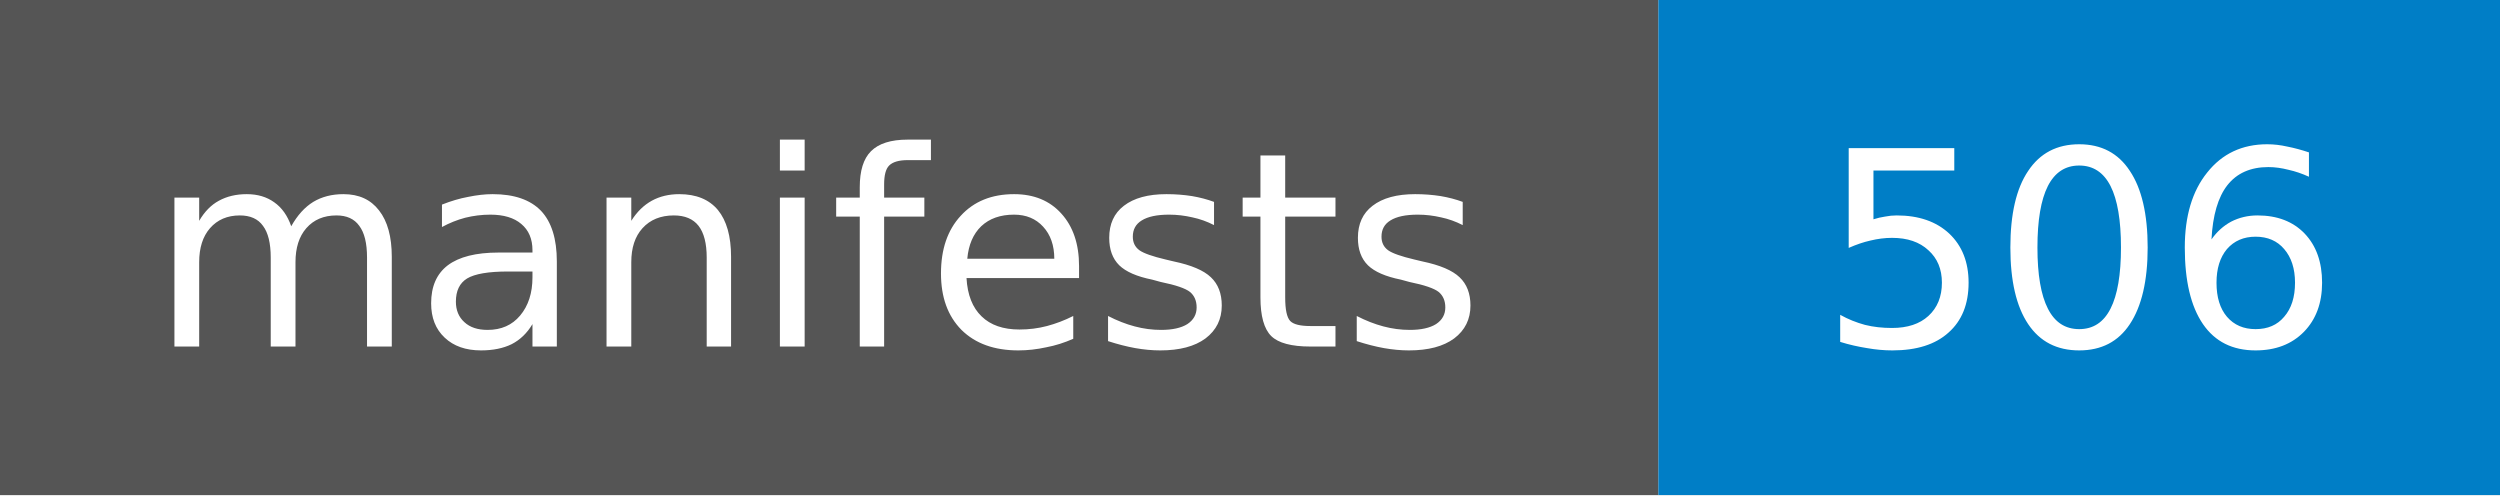
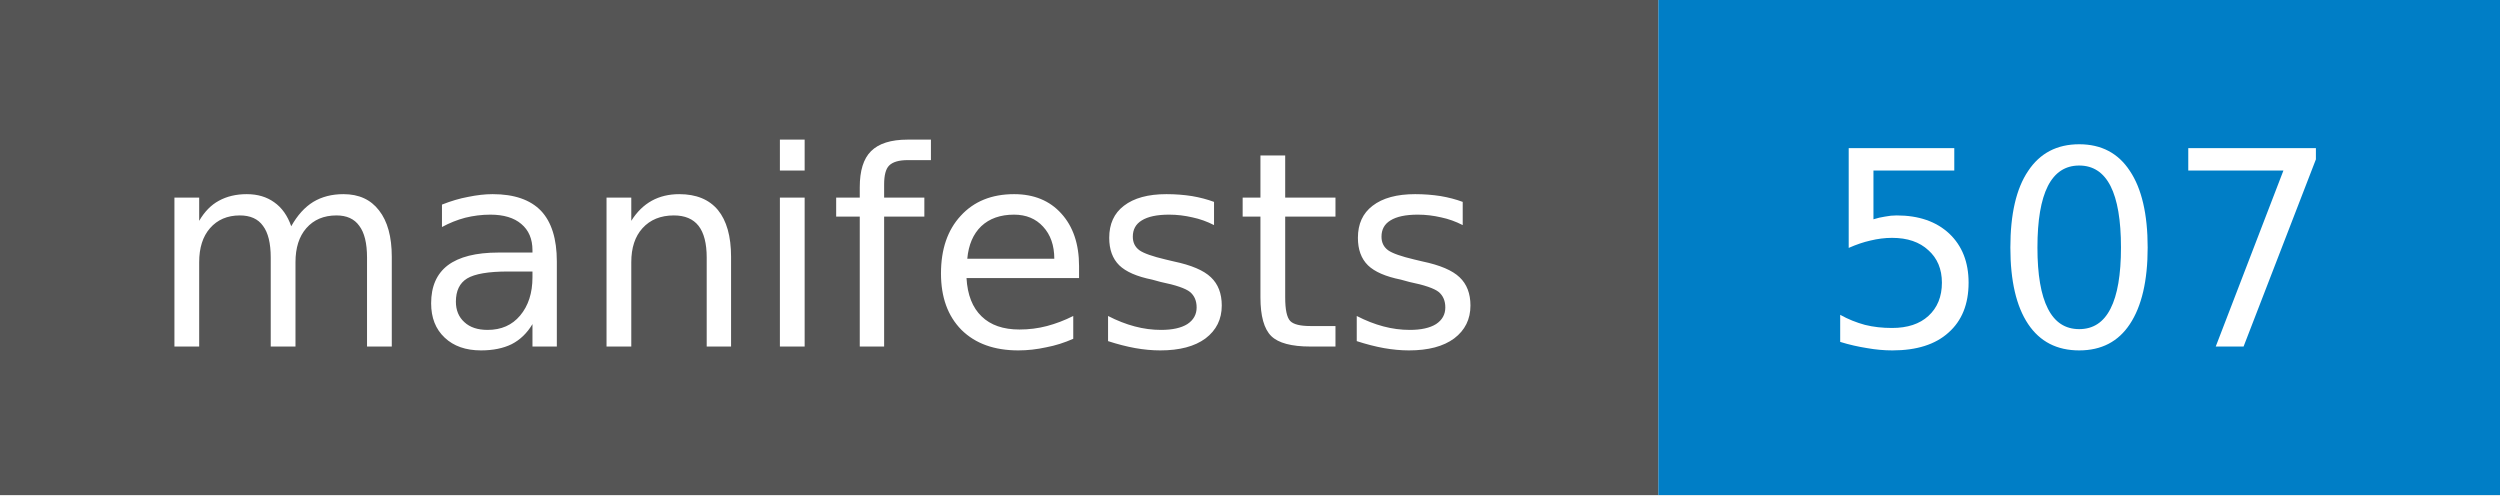
- <svg xmlns="http://www.w3.org/2000/svg" width="101" height="20" role="img" aria-label="manifests: 506">
+ <svg xmlns="http://www.w3.org/2000/svg" width="101" height="20" role="img" aria-label="manifests: 507">
  <style>rect.label-bg{fill:#555}@media (prefers-color-scheme:dark){rect.label-bg{fill:#3f3f3f}}text{font-family:Verdana,DejaVu Sans,Geneva,sans-serif;font-size:11px;fill:#fff}</style>
  <rect class="label-bg" width="67" height="20" />
  <rect x="67" width="34" height="20" fill="#007ec6" />
  <text x="33" y="14" text-anchor="middle">manifests</text>
-   <text x="84" y="14" text-anchor="middle">506</text>
+   <text x="84" y="14" text-anchor="middle">507</text>
</svg>
